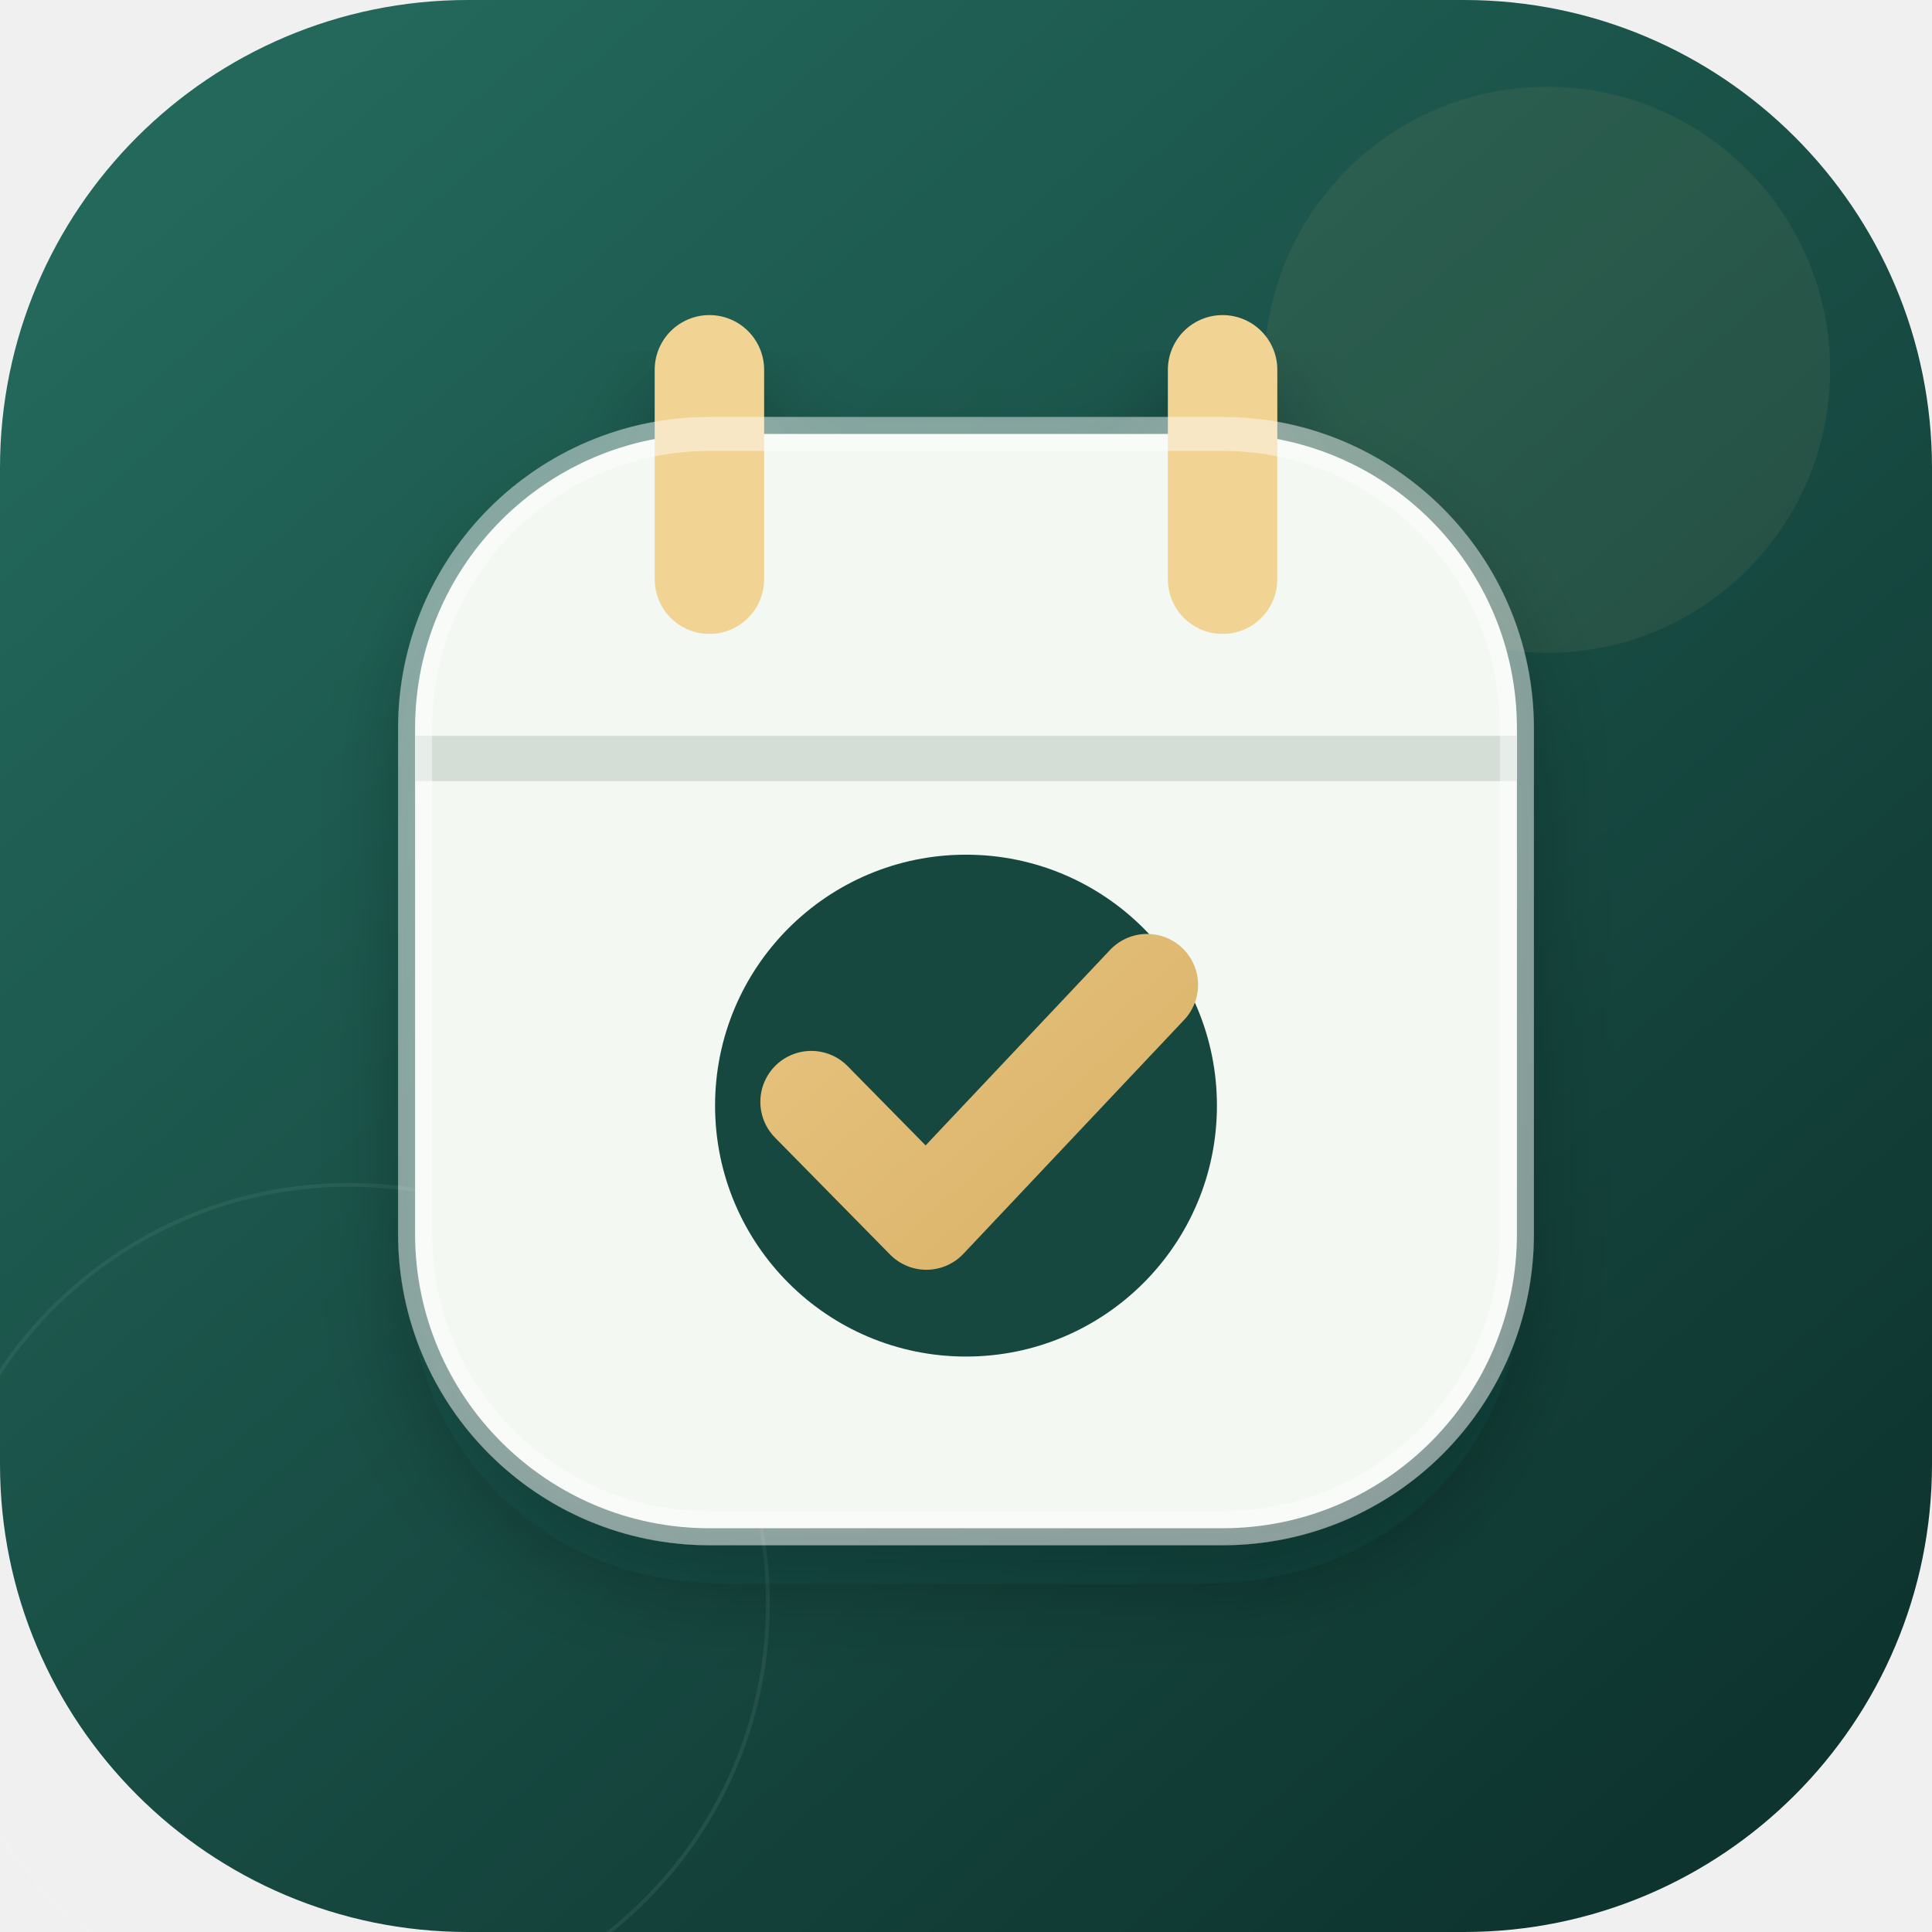
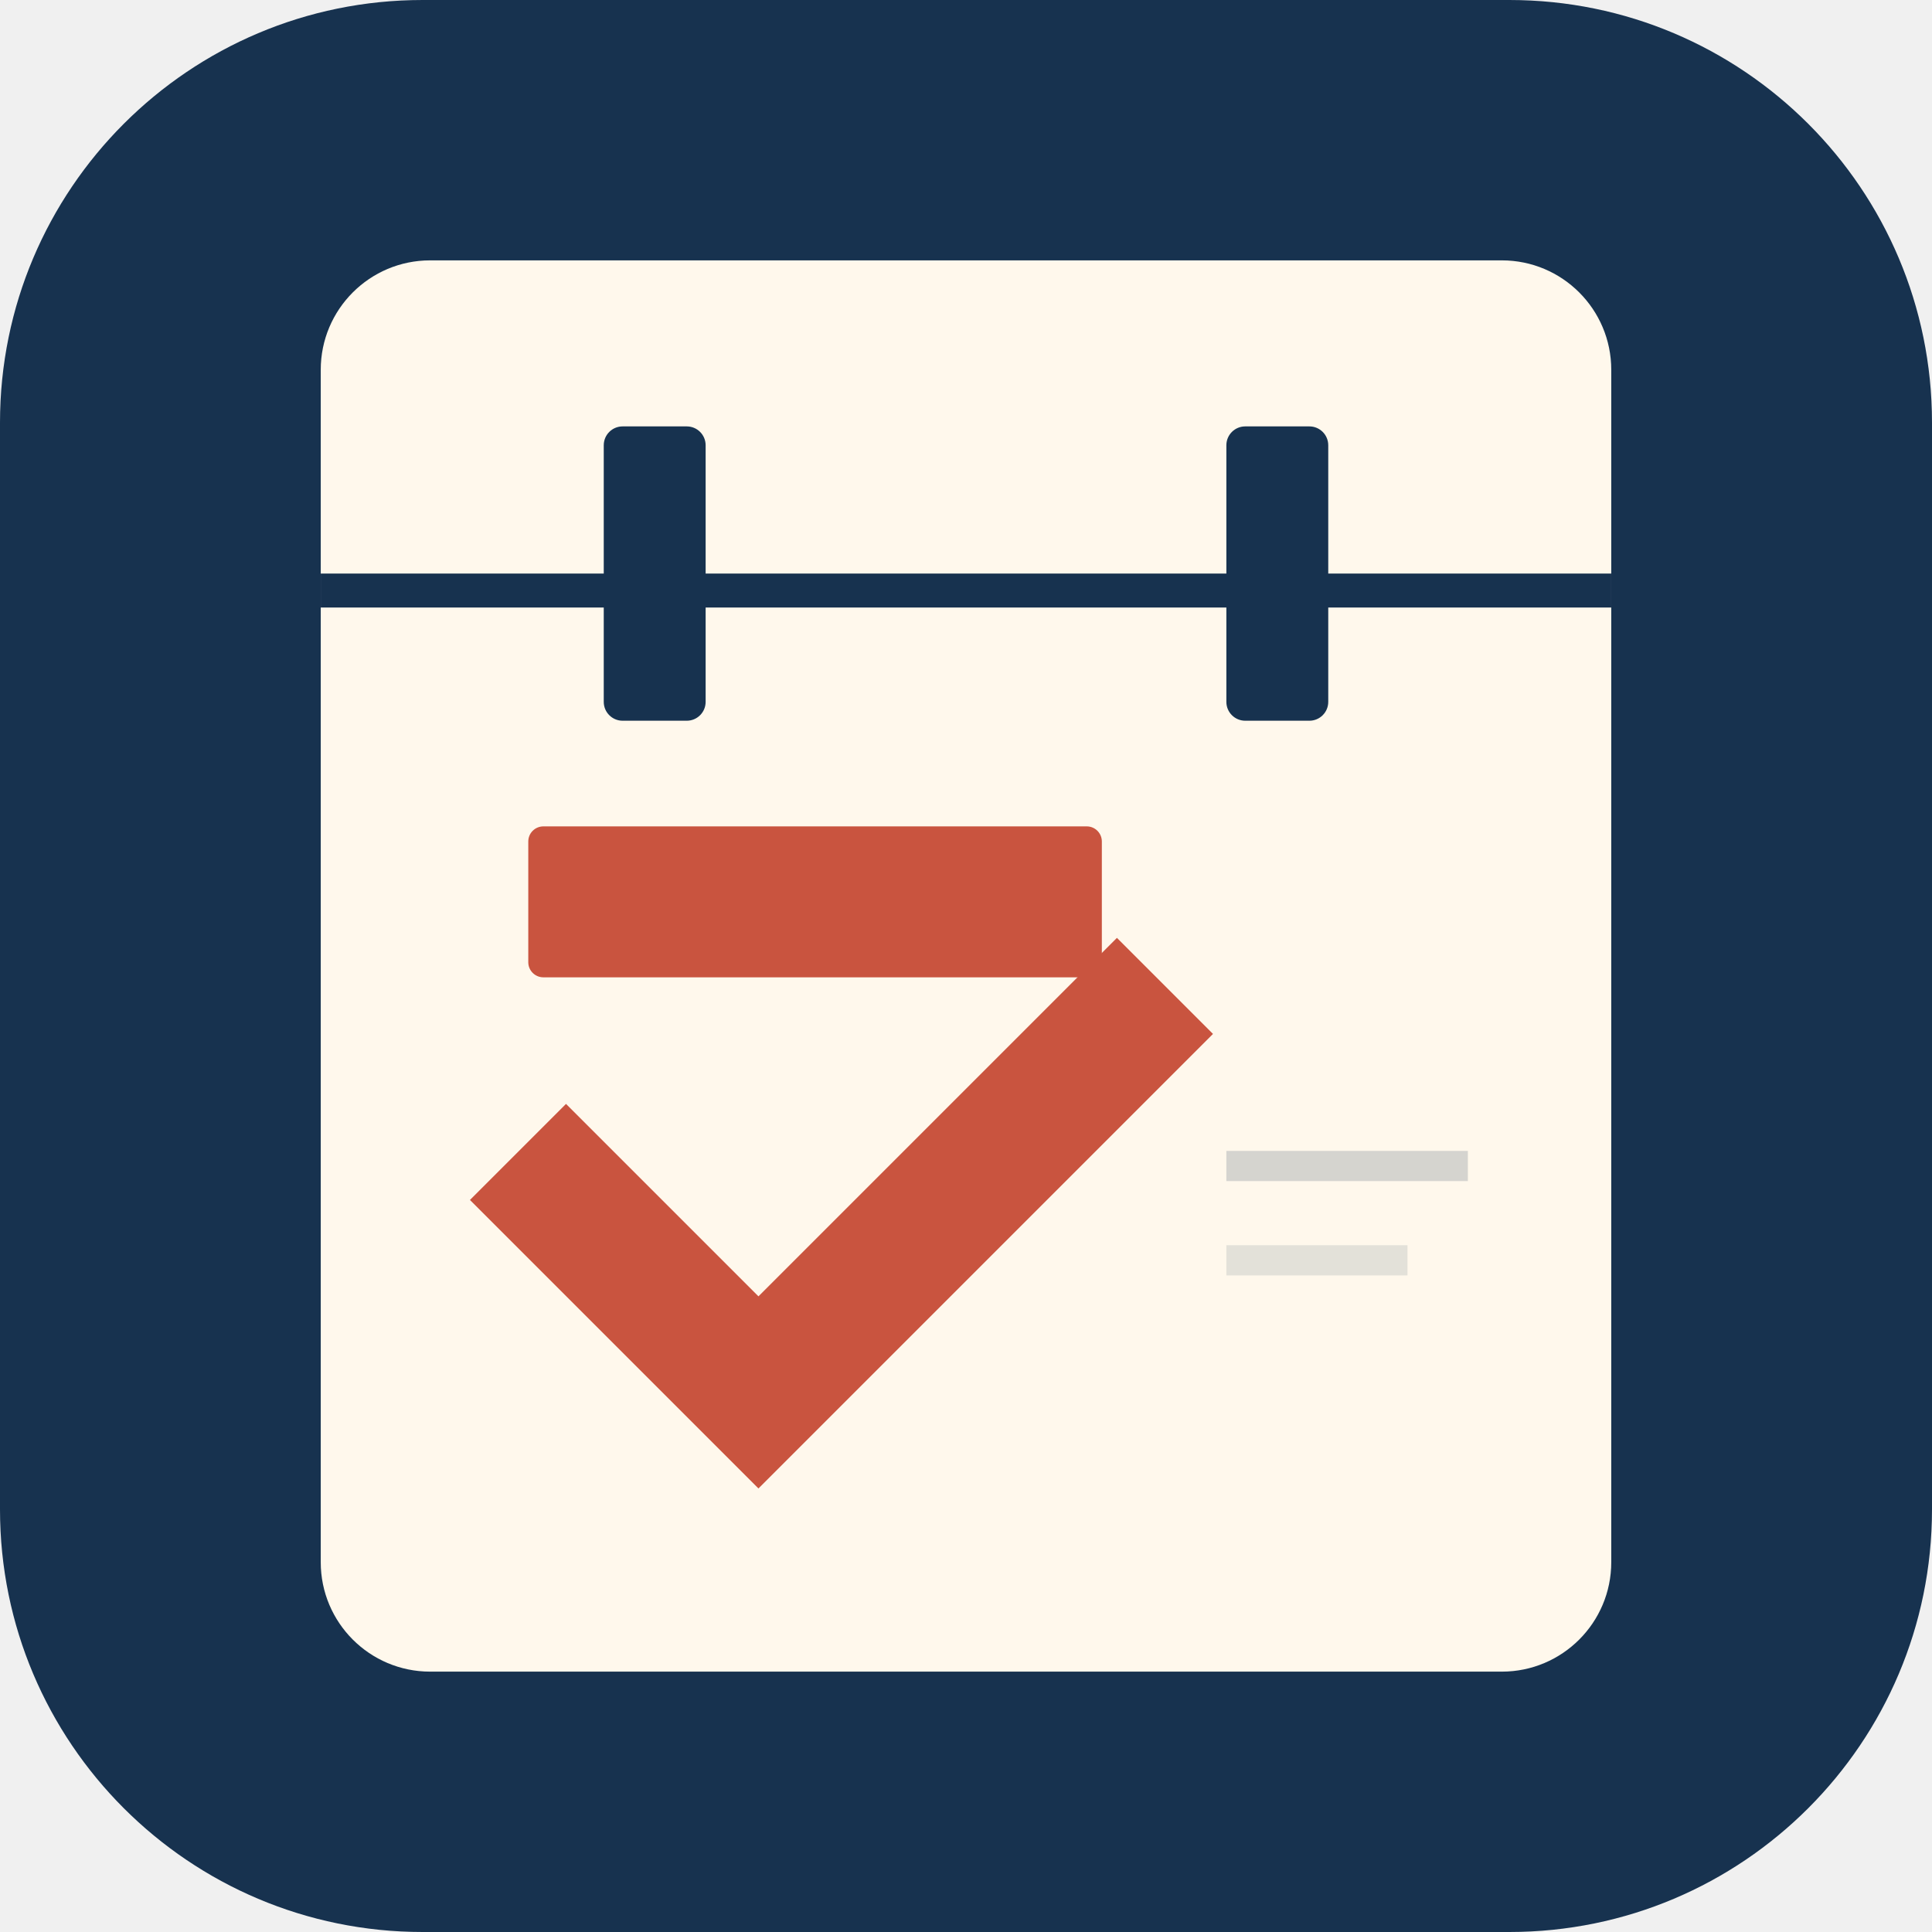
<svg xmlns="http://www.w3.org/2000/svg" width="1024" height="1024" viewBox="0 0 1024 1024" fill="none">
-   <defs>
-     <linearGradient id="bg" x1="120" y1="80" x2="890" y2="960" gradientUnits="userSpaceOnUse">
-       <stop stop-color="#23685B" />
-       <stop offset="1" stop-color="#0E342F" />
-     </linearGradient>
-     <linearGradient id="gold" x1="300" y1="270" x2="730" y2="760" gradientUnits="userSpaceOnUse">
-       <stop stop-color="#F1D494" />
-       <stop offset="1" stop-color="#D4A85B" />
-     </linearGradient>
-     <filter id="shadow" x="140" y="160" width="760" height="760" filterUnits="userSpaceOnUse">
-       <feDropShadow dx="0" dy="26" stdDeviation="24" flood-color="#071D19" flood-opacity=".28" />
-     </filter>
-   </defs>
-   <rect width="1024" height="1024" rx="248" fill="url(#bg)" />
-   <circle cx="820" cy="196" r="150" fill="#DFBB77" fill-opacity=".08" />
-   <circle cx="185" cy="850" r="222" stroke="#EAF5EF" stroke-opacity=".07" stroke-width="2" />
-   <g filter="url(#shadow)">
-     <rect x="220" y="230" width="584" height="580" rx="156" fill="#F4F8F3" />
-     <path d="M376 196V307M648 196V307" stroke="#F1D494" stroke-width="58" stroke-linecap="round" />
-     <path d="M220 402H804" stroke="#D4DED6" stroke-width="24" />
-     <rect x="220" y="230" width="584" height="580" rx="156" stroke="#FFFFFF" stroke-opacity=".45" stroke-width="18" />
-   </g>
-   <circle cx="512" cy="586" r="133" fill="#16483F" />
-   <path d="M430 584L491 646L608 522" stroke="url(#gold)" stroke-width="54" stroke-linecap="round" stroke-linejoin="round" />
+   <rect width="1024" height="1024" rx="224" fill="#17324F" />
+   <rect x="170" y="138" width="684" height="748" rx="58" fill="#FFF8EC" />
+   <rect x="170" y="304" width="684" height="18" fill="#17324F" />
+   <rect x="320" y="226" width="54" height="156" rx="10" fill="#17324F" />
+   <rect x="650" y="226" width="54" height="156" rx="10" fill="#17324F" />
+   <rect x="280" y="438" width="304" height="80" rx="8" fill="#C9543F" />
+   <path d="M300 636L402 738L592 548" stroke="#C9543F" stroke-width="72" stroke-linecap="square" stroke-linejoin="miter" />
+   <rect x="650" y="610" width="128" height="16" fill="#17324F" fill-opacity=".18" />
+   <rect x="650" y="660" width="96" height="16" fill="#17324F" fill-opacity=".12" />
</svg>
